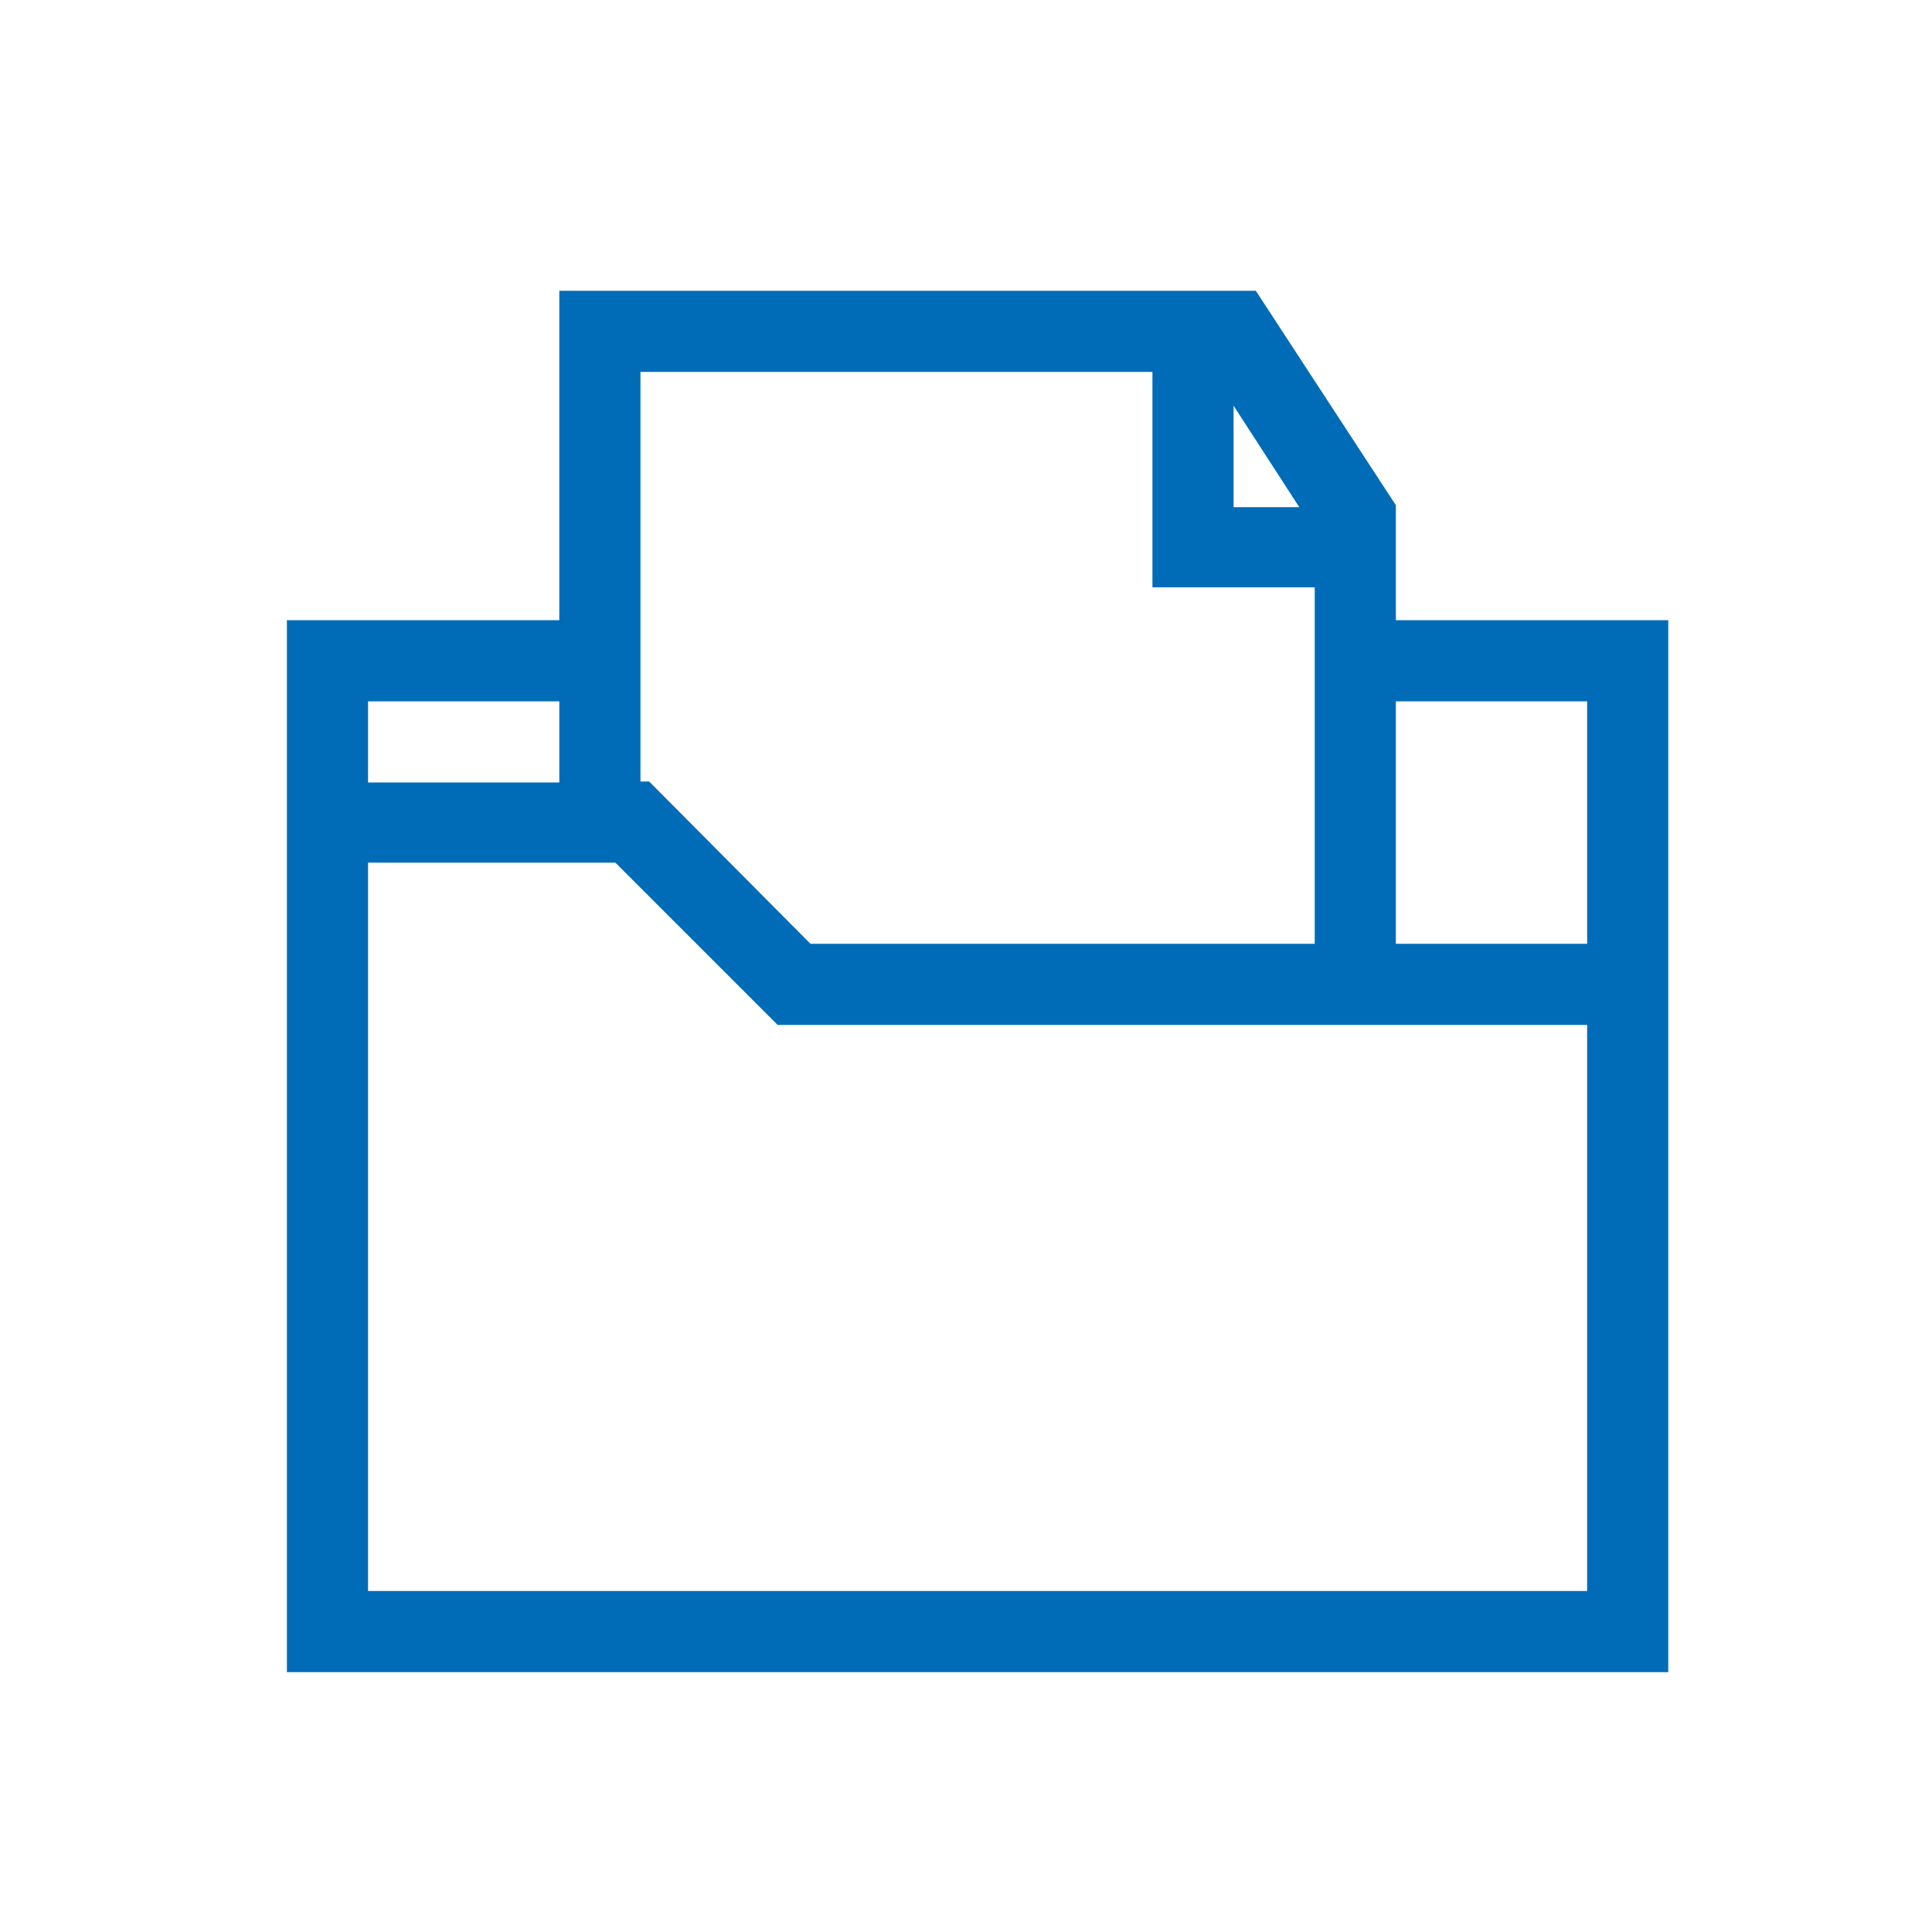
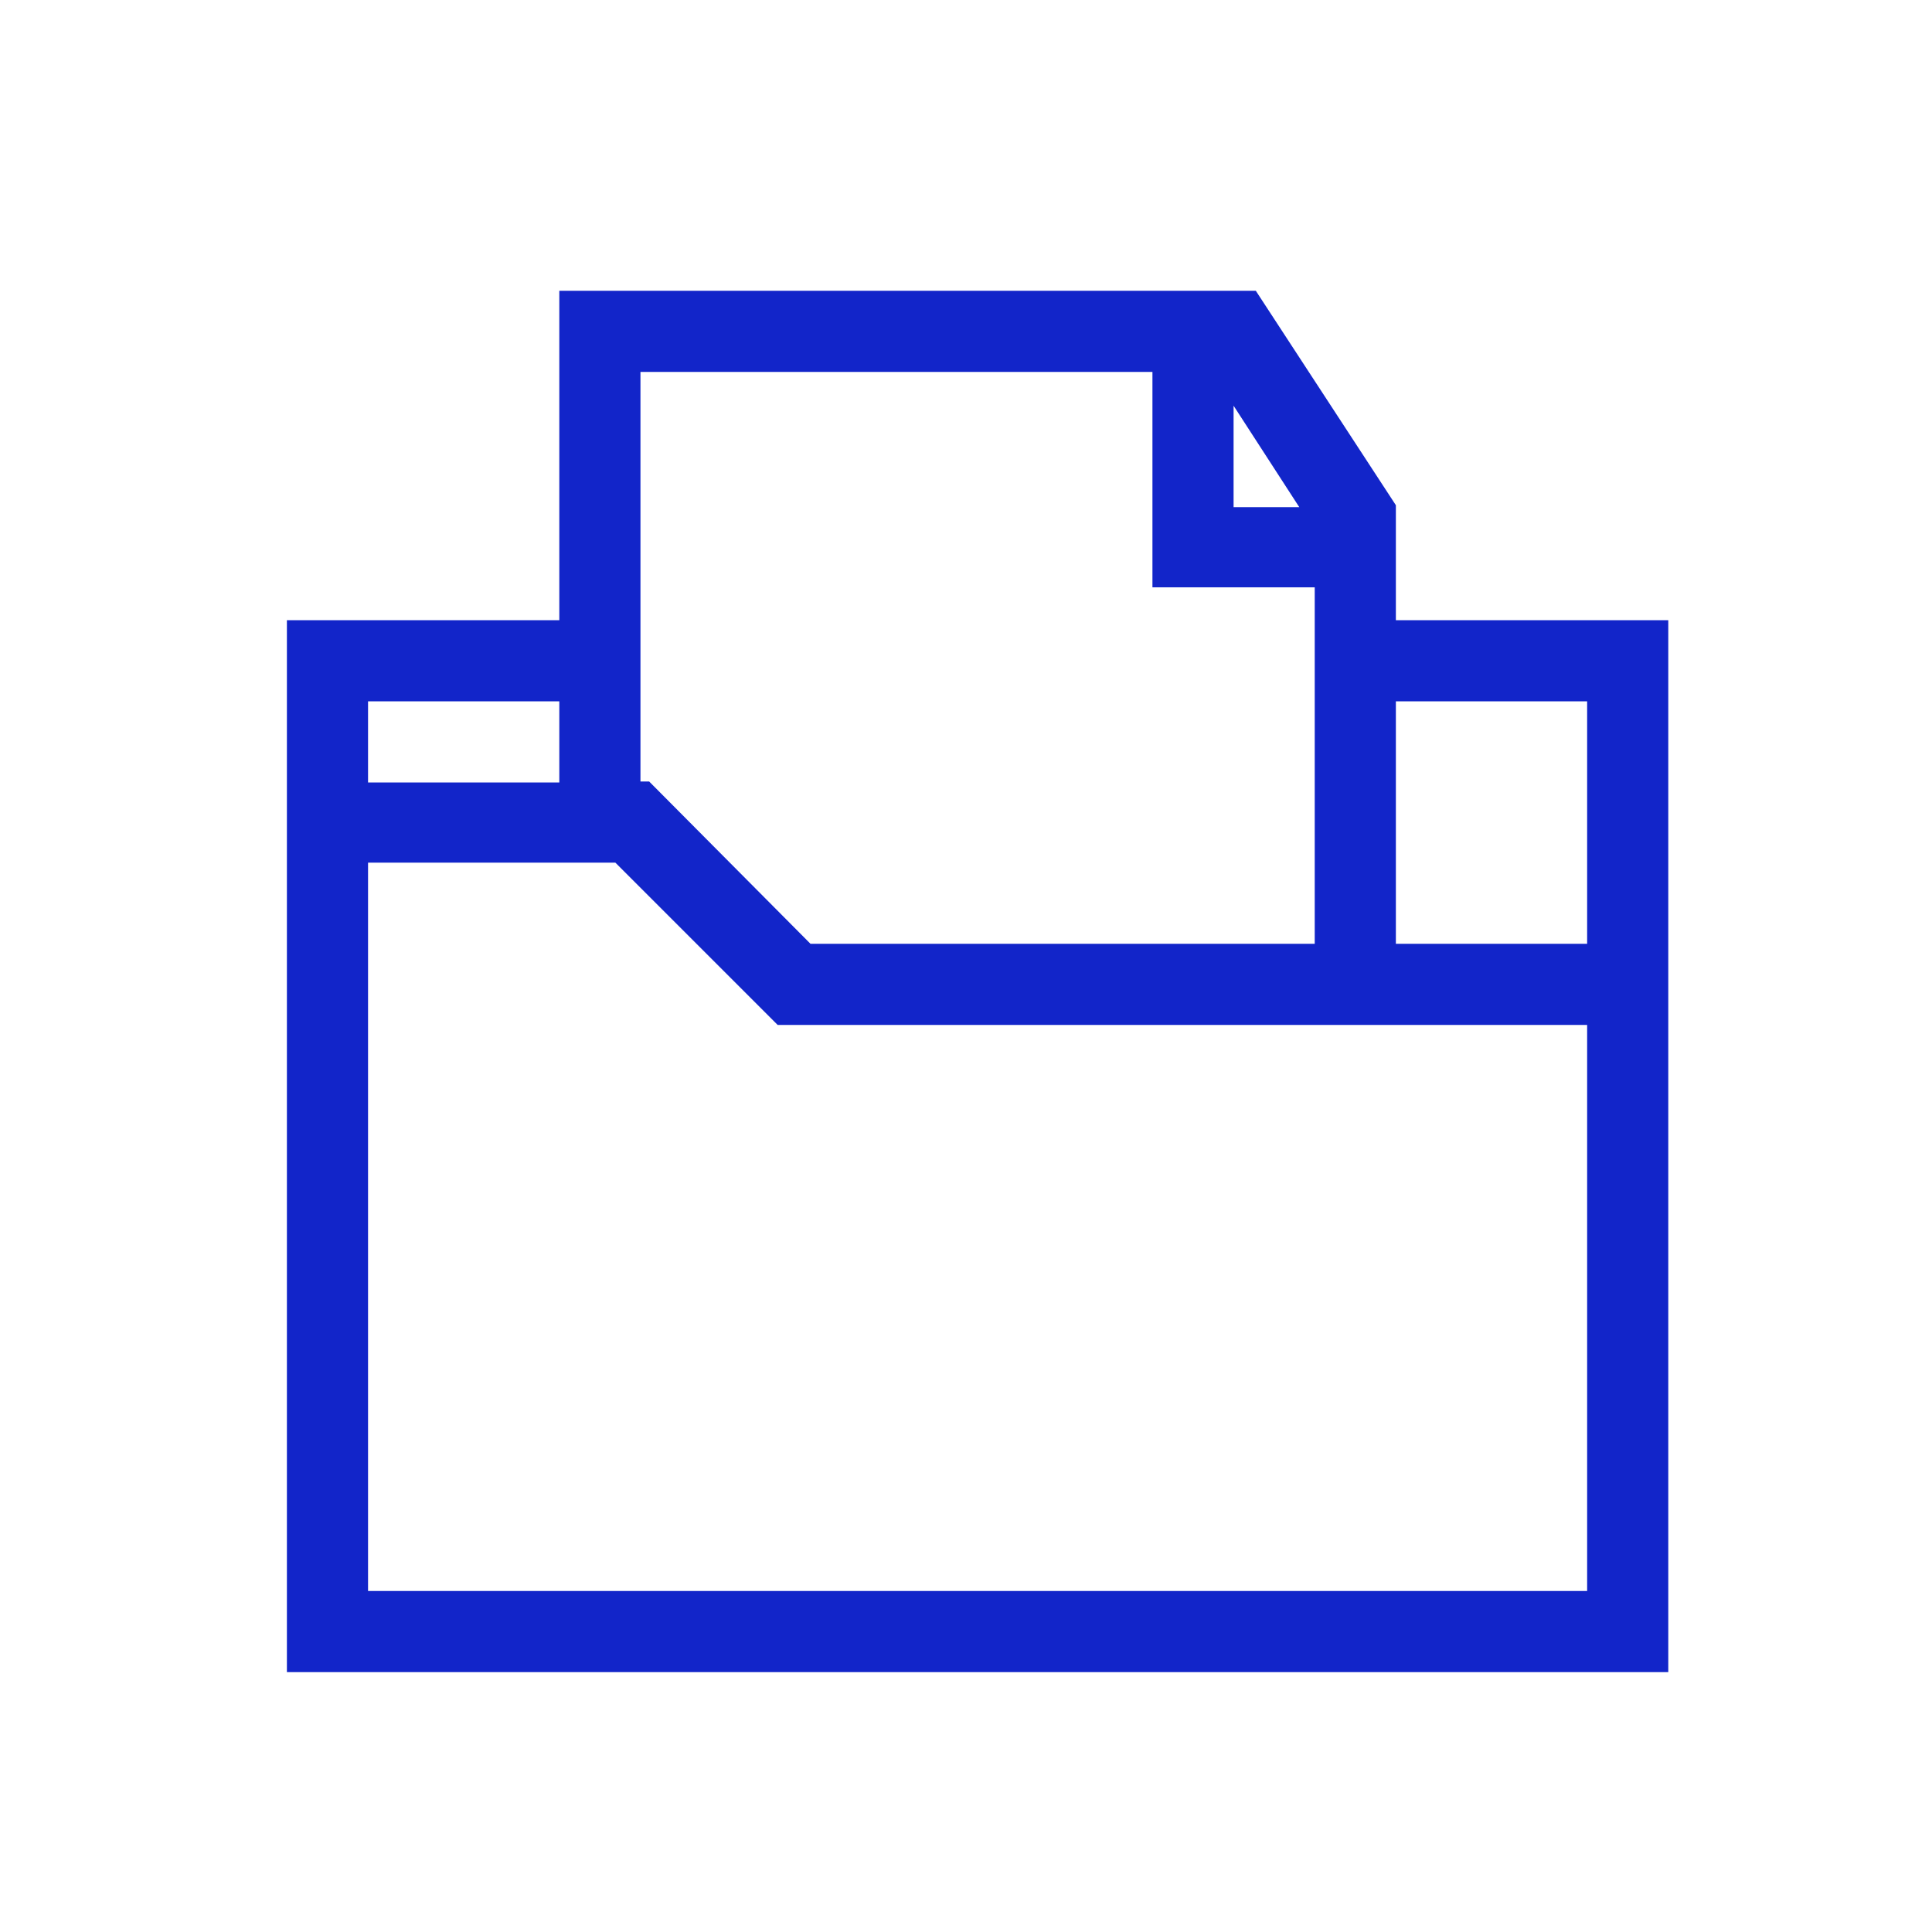
<svg xmlns="http://www.w3.org/2000/svg" version="1.1" id="Capa_1" x="0px" y="0px" viewBox="0 0 200 200" style="enable-background:new 0 0 200 200;" xml:space="preserve">
  <style type="text/css">
- 	.st0{fill:#006CB8;}
+ 	.st0{fill:#1225C9;}
</style>
-   <path class="st0" d="M144.5,64.2V52.3L130,30.1H57.9v34.1H29.7v108.9h143V64.2H144.5z M134.5,52.5h-6.8V42L134.5,52.5z M119.3,38.5  v22.3h16.8v36.9H83.9L67.2,80.9h-0.9V38.5H119.3z M38.1,72.6h19.8v8.4H38.1V72.6z M164.3,164.7H38.1V89.3h25.6l16.8,16.8h83.8V164.7  z M144.5,97.7V72.6h19.8v25.1H144.5z" />
+   <path class="st0" d="M144.5,64.2V52.3L130,30.1H57.9v34.1H29.7v108.9h143V64.2H144.5z M134.5,52.5h-6.8V42L134.5,52.5z M119.3,38.5  v22.3h16.8v36.9H83.9L67.2,80.9h-0.9V38.5H119.3z M38.1,72.6h19.8V81H38.1V72.6z M164.3,164.7H38.1V89.3h25.6l16.8,16.8h83.8V164.7z   M144.5,97.7V72.6h19.8v25.1H144.5z" />
</svg>
